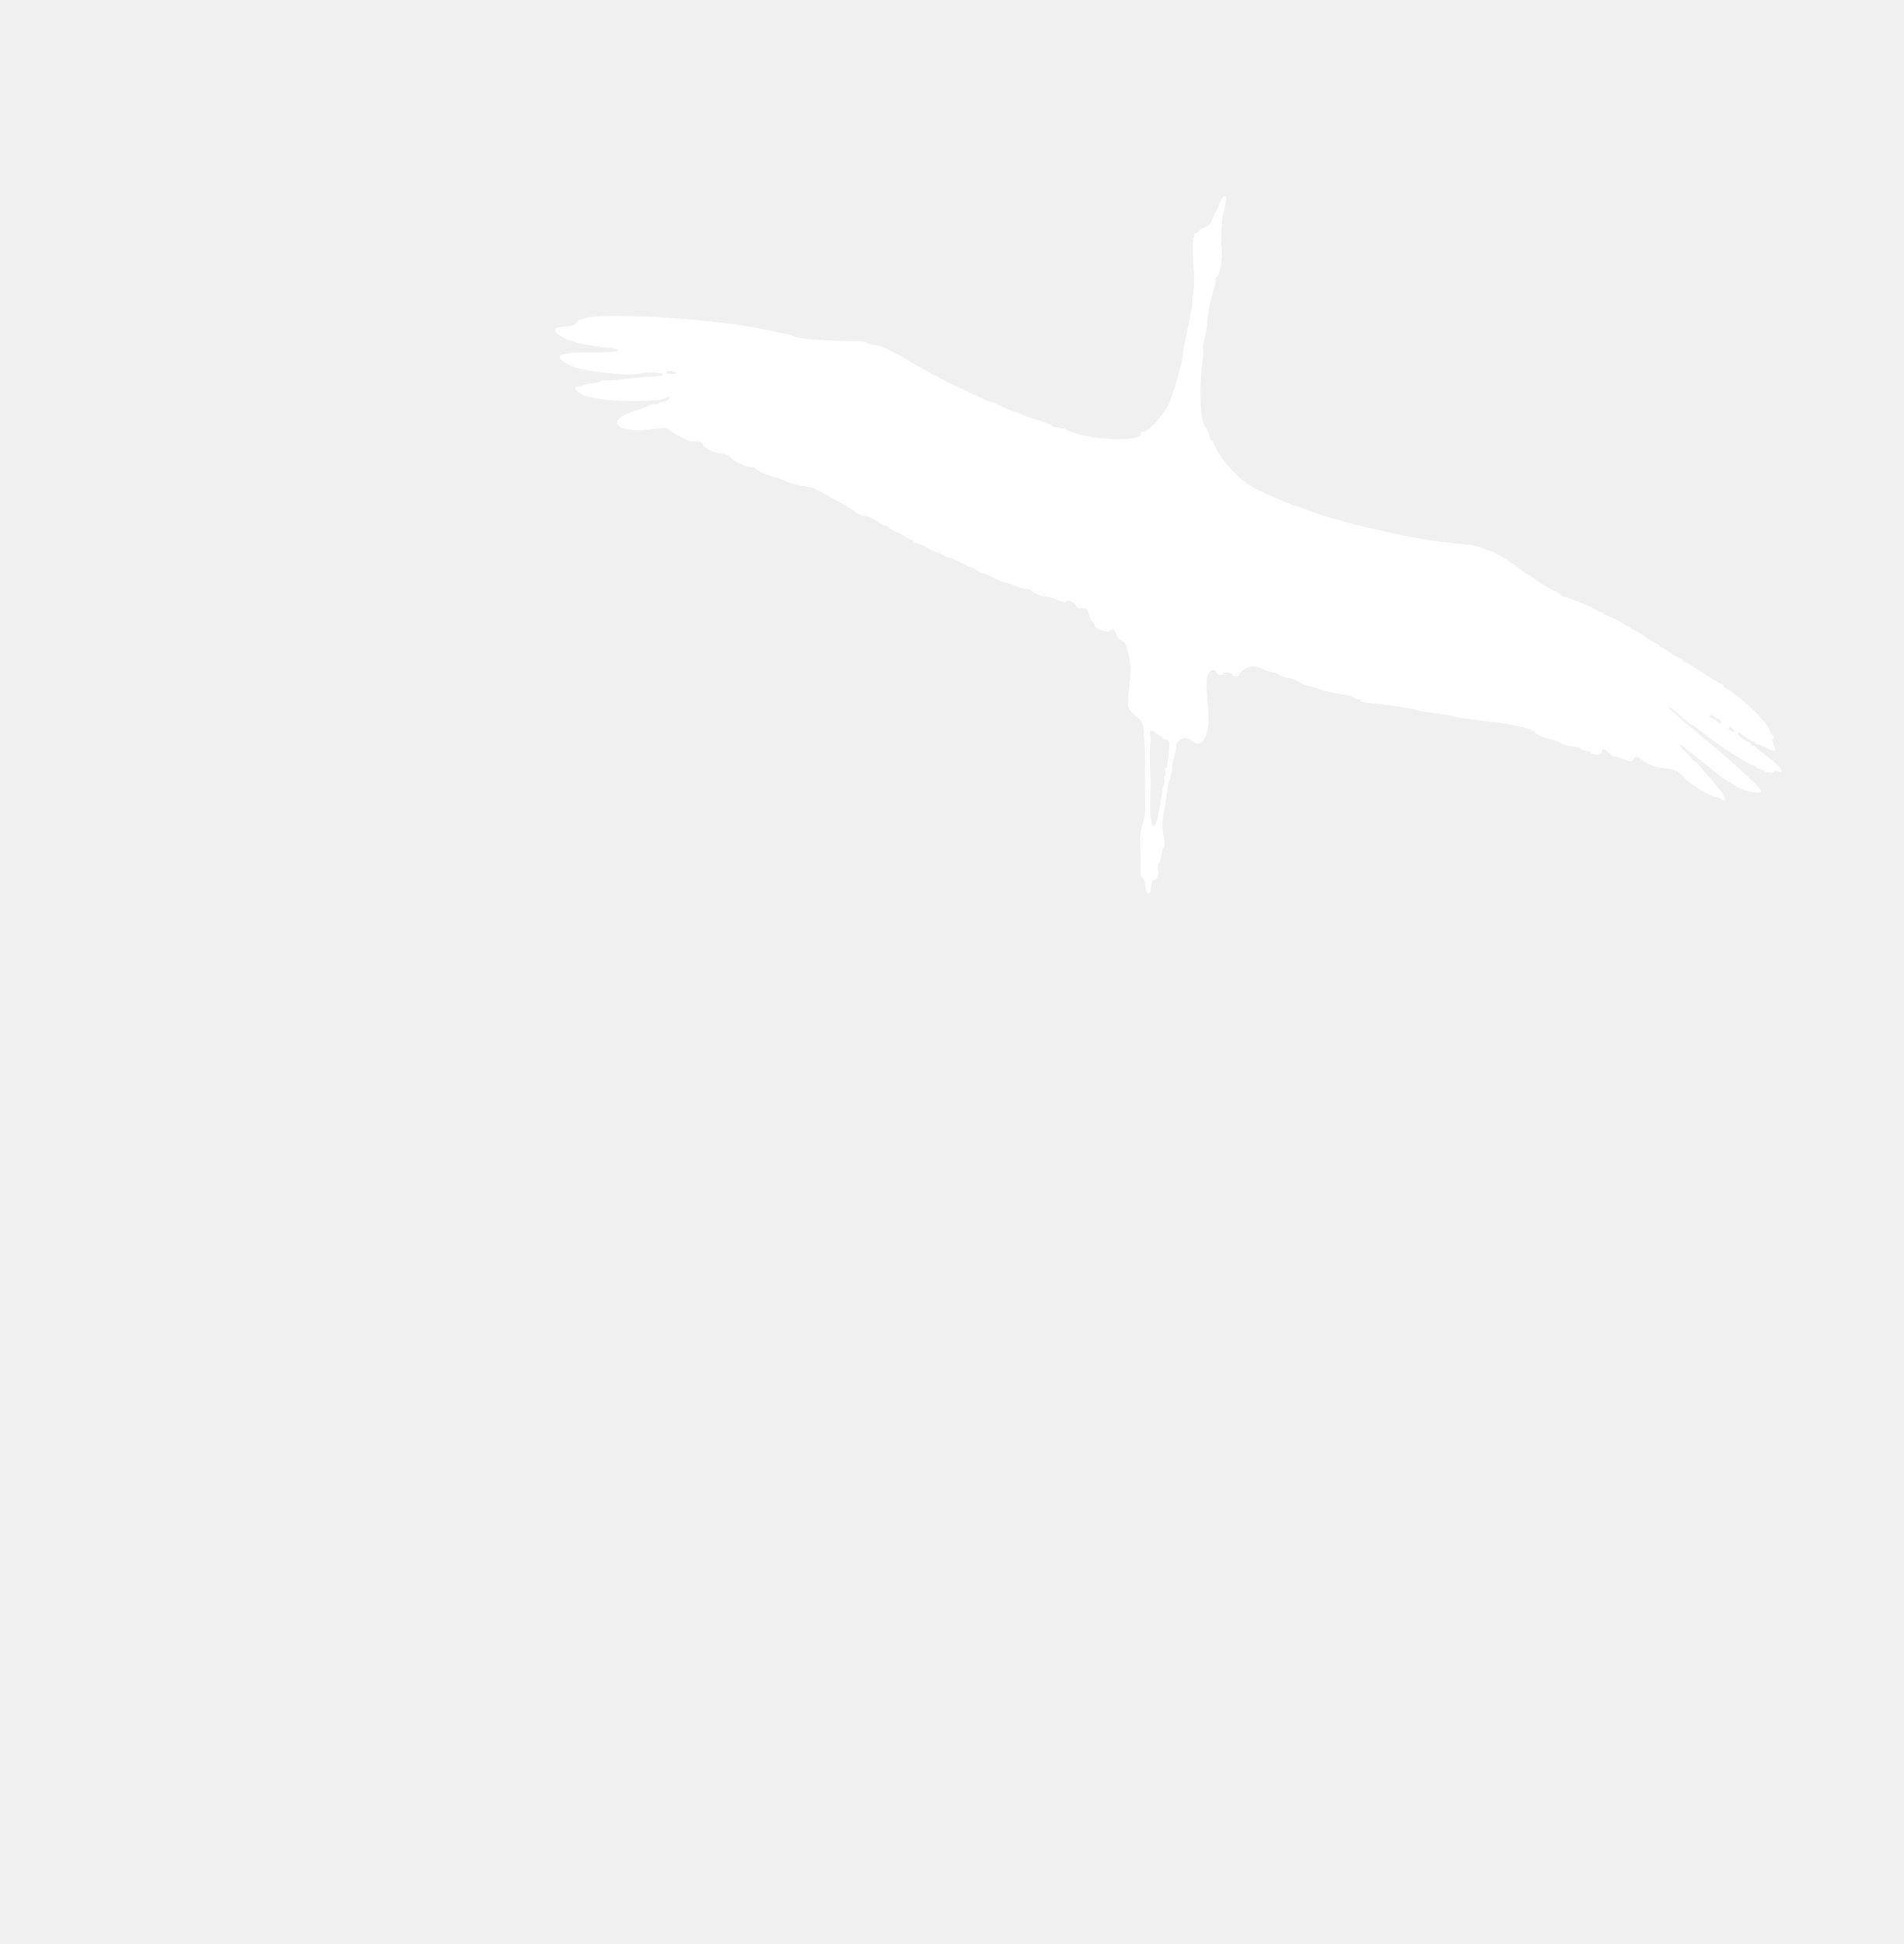
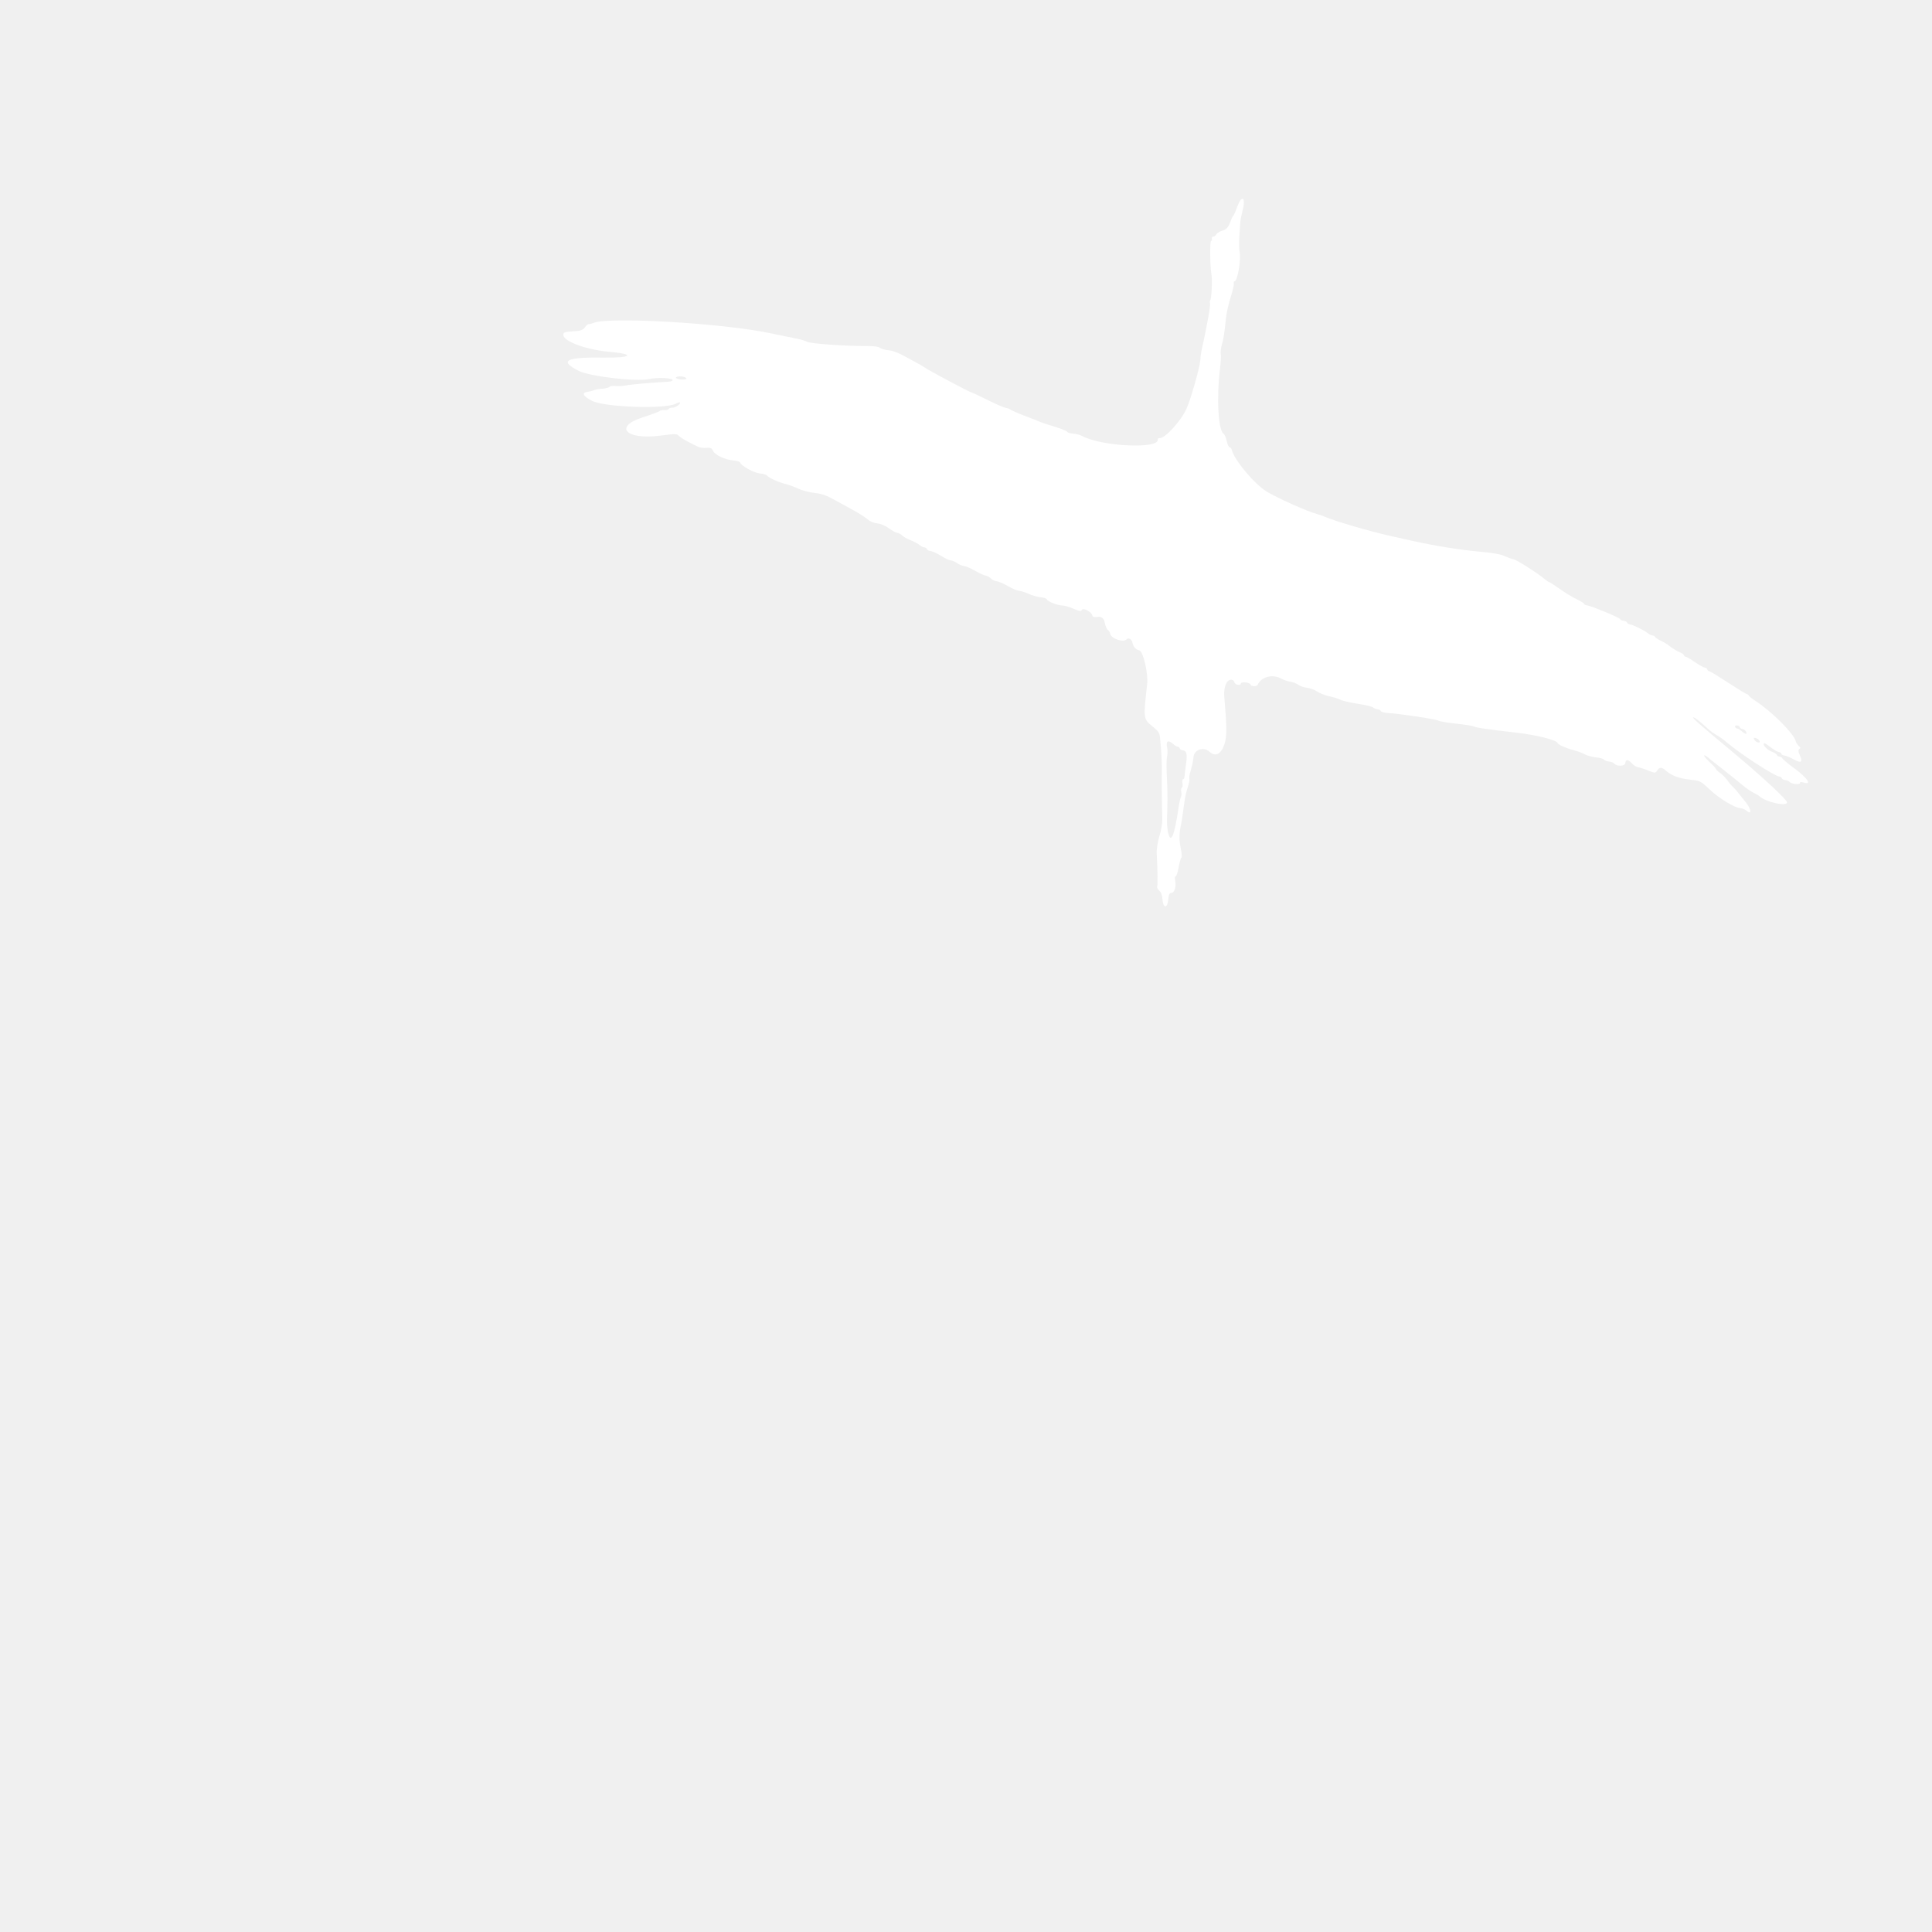
- <svg xmlns="http://www.w3.org/2000/svg" width="48" height="49" viewBox="0 0 48 49" fill="none">
+ <svg xmlns="http://www.w3.org/2000/svg" width="48" height="48" viewBox="0 0 48 48" fill="none">
  <path fill-rule="evenodd" clip-rule="evenodd" d="M30.737 5.143C30.699 5.249 30.657 5.344 30.644 5.353C30.63 5.363 30.592 5.443 30.559 5.533C30.517 5.647 30.463 5.705 30.378 5.727C30.311 5.745 30.24 5.787 30.221 5.821C30.201 5.855 30.165 5.881 30.14 5.878C30.116 5.876 30.101 5.901 30.108 5.933C30.114 5.964 30.106 5.989 30.089 5.988C30.055 5.985 30.062 6.622 30.097 6.806C30.122 6.937 30.102 7.416 30.07 7.453C30.058 7.466 30.054 7.505 30.062 7.538C30.069 7.572 30.049 7.734 30.017 7.898C29.985 8.062 29.952 8.23 29.945 8.271C29.937 8.312 29.916 8.413 29.898 8.495C29.837 8.77 29.833 8.792 29.82 8.962C29.806 9.139 29.582 9.923 29.481 10.149C29.342 10.46 28.943 10.897 28.808 10.885C28.78 10.883 28.761 10.897 28.765 10.917C28.817 11.163 27.359 11.095 26.877 10.828C26.835 10.805 26.738 10.78 26.662 10.773C26.586 10.767 26.521 10.748 26.517 10.731C26.511 10.705 26.292 10.622 26.012 10.542C25.955 10.525 25.87 10.495 25.823 10.474C25.776 10.454 25.605 10.386 25.443 10.325C25.28 10.263 25.128 10.196 25.103 10.176C25.079 10.156 25.027 10.137 24.988 10.134C24.95 10.13 24.751 10.045 24.548 9.943C24.345 9.842 24.167 9.758 24.153 9.757C24.103 9.753 23.018 9.174 22.959 9.12C22.946 9.108 22.886 9.073 22.826 9.042C22.766 9.011 22.609 8.925 22.476 8.851C22.321 8.764 22.178 8.711 22.075 8.702C21.986 8.694 21.89 8.667 21.862 8.642C21.828 8.613 21.721 8.597 21.564 8.597C21.023 8.601 20.15 8.54 20.06 8.494C20.009 8.467 19.886 8.431 19.786 8.412C19.686 8.393 19.395 8.333 19.138 8.279C17.958 8.028 15.082 7.862 14.736 8.026C14.702 8.042 14.655 8.053 14.63 8.051C14.606 8.049 14.562 8.086 14.532 8.133C14.494 8.192 14.421 8.221 14.295 8.228C14.025 8.242 13.981 8.258 13.997 8.334C14.031 8.495 14.586 8.692 15.144 8.741C15.786 8.797 15.704 8.894 15.024 8.884C14.057 8.87 13.882 8.958 14.37 9.211C14.643 9.351 15.803 9.489 16.127 9.418C16.341 9.372 16.7 9.388 16.712 9.443C16.716 9.462 16.663 9.481 16.595 9.484C16.201 9.504 15.654 9.553 15.556 9.575C15.494 9.59 15.378 9.596 15.3 9.59C15.221 9.583 15.15 9.592 15.142 9.61C15.134 9.629 15.055 9.65 14.967 9.657C14.879 9.664 14.783 9.681 14.753 9.696C14.723 9.71 14.652 9.728 14.595 9.735C14.441 9.754 14.49 9.849 14.709 9.959C15.029 10.119 16.511 10.17 16.786 10.031C16.902 9.972 16.937 9.992 16.851 10.068C16.808 10.105 16.741 10.133 16.701 10.13C16.662 10.126 16.622 10.14 16.613 10.16C16.604 10.18 16.557 10.193 16.508 10.189C16.459 10.184 16.406 10.195 16.389 10.212C16.373 10.229 16.18 10.301 15.96 10.372C15.245 10.603 15.551 10.93 16.386 10.825C16.802 10.773 16.813 10.773 16.868 10.832C16.898 10.863 17.001 10.928 17.096 10.976C17.192 11.024 17.302 11.08 17.342 11.1C17.381 11.121 17.473 11.133 17.545 11.127C17.657 11.119 17.683 11.131 17.716 11.202C17.765 11.306 18.008 11.421 18.22 11.439C18.308 11.447 18.383 11.47 18.387 11.49C18.404 11.568 18.732 11.749 18.878 11.762C18.958 11.769 19.039 11.793 19.056 11.815C19.103 11.873 19.342 11.982 19.517 12.025C19.601 12.046 19.742 12.097 19.832 12.14C19.922 12.183 20.102 12.23 20.233 12.246C20.418 12.267 20.531 12.306 20.735 12.42C20.88 12.501 21.096 12.619 21.215 12.683C21.333 12.747 21.483 12.843 21.546 12.896C21.62 12.957 21.712 12.997 21.797 13.004C21.881 13.012 21.99 13.058 22.082 13.124C22.165 13.184 22.26 13.235 22.293 13.238C22.326 13.24 22.38 13.27 22.413 13.303C22.445 13.336 22.541 13.39 22.626 13.422C22.71 13.455 22.808 13.507 22.844 13.538C22.879 13.569 22.934 13.597 22.965 13.6C22.996 13.603 23.025 13.622 23.029 13.643C23.034 13.665 23.073 13.685 23.117 13.689C23.161 13.693 23.276 13.746 23.374 13.806C23.471 13.867 23.583 13.92 23.623 13.923C23.663 13.927 23.735 13.958 23.784 13.993C23.832 14.028 23.911 14.06 23.957 14.065C24.004 14.07 24.129 14.124 24.235 14.185C24.341 14.246 24.456 14.299 24.491 14.302C24.527 14.306 24.584 14.336 24.617 14.371C24.651 14.405 24.717 14.437 24.763 14.441C24.809 14.445 24.933 14.499 25.039 14.56C25.145 14.621 25.272 14.675 25.321 14.679C25.371 14.683 25.48 14.719 25.565 14.757C25.65 14.796 25.782 14.833 25.859 14.84C25.935 14.847 26.002 14.868 26.006 14.887C26.016 14.938 26.275 15.043 26.385 15.042C26.436 15.041 26.564 15.077 26.667 15.122C26.822 15.188 26.86 15.194 26.878 15.154C26.905 15.091 27.118 15.199 27.136 15.285C27.145 15.328 27.179 15.338 27.281 15.327L27.3 15.325C27.359 15.319 27.426 15.37 27.439 15.432L27.446 15.468C27.464 15.553 27.499 15.635 27.524 15.65C27.548 15.665 27.575 15.71 27.584 15.751C27.609 15.867 27.913 15.97 27.987 15.886C28.032 15.835 28.114 15.876 28.133 15.959C28.158 16.075 28.211 16.134 28.31 16.16C28.401 16.184 28.53 16.741 28.502 16.988C28.403 17.864 28.402 17.857 28.639 18.052C28.8 18.185 28.809 18.199 28.826 18.382C28.856 18.696 28.871 19.02 28.865 19.201C28.86 19.379 28.867 20.092 28.877 20.365C28.88 20.451 28.848 20.635 28.805 20.773C28.763 20.911 28.732 21.103 28.738 21.199C28.761 21.626 28.766 21.991 28.75 22.028C28.74 22.05 28.763 22.095 28.801 22.128C28.848 22.17 28.873 22.237 28.881 22.347C28.899 22.576 29.008 22.575 29.025 22.346C29.033 22.235 29.059 22.179 29.101 22.182C29.178 22.188 29.228 22.029 29.197 21.88C29.184 21.82 29.189 21.773 29.208 21.774C29.227 21.776 29.261 21.676 29.282 21.552C29.304 21.428 29.335 21.319 29.352 21.309C29.368 21.3 29.361 21.194 29.335 21.074C29.293 20.875 29.294 20.71 29.337 20.514C29.356 20.428 29.393 20.185 29.428 19.915C29.441 19.812 29.477 19.654 29.507 19.565C29.537 19.476 29.556 19.379 29.55 19.35C29.544 19.321 29.548 19.268 29.558 19.233C29.608 19.069 29.645 18.901 29.651 18.815C29.665 18.624 29.898 18.543 30.05 18.677C30.201 18.811 30.338 18.74 30.422 18.484C30.483 18.296 30.482 18.072 30.417 17.31C30.401 17.132 30.445 16.964 30.522 16.909C30.579 16.867 30.654 16.888 30.667 16.949C30.674 16.982 30.715 17.01 30.758 17.014C30.802 17.018 30.834 17.004 30.829 16.982C30.825 16.961 30.874 16.948 30.939 16.954C31.004 16.96 31.061 16.982 31.066 17.003C31.078 17.059 31.224 17.064 31.249 17.009C31.341 16.811 31.614 16.742 31.835 16.861C31.904 16.899 32.006 16.933 32.062 16.938C32.117 16.943 32.203 16.976 32.252 17.011C32.3 17.046 32.4 17.08 32.473 17.087C32.545 17.094 32.659 17.136 32.725 17.181C32.791 17.225 32.931 17.28 33.037 17.302C33.142 17.324 33.264 17.362 33.306 17.386C33.349 17.41 33.542 17.455 33.735 17.485C33.928 17.515 34.099 17.556 34.115 17.577C34.132 17.597 34.179 17.617 34.221 17.621C34.264 17.625 34.302 17.645 34.306 17.666C34.311 17.688 34.39 17.709 34.481 17.714C34.762 17.729 35.684 17.868 35.732 17.903C35.757 17.921 35.955 17.955 36.172 17.978C36.389 18.001 36.585 18.032 36.608 18.046C36.658 18.077 36.943 18.119 37.675 18.203C38.175 18.26 38.683 18.388 38.699 18.461C38.707 18.5 38.915 18.592 39.101 18.639C39.189 18.661 39.312 18.707 39.374 18.741C39.437 18.775 39.562 18.809 39.653 18.817C39.744 18.825 39.833 18.85 39.851 18.872C39.869 18.895 39.926 18.917 39.978 18.921C40.03 18.926 40.087 18.948 40.105 18.97C40.167 19.049 40.377 19.038 40.381 18.957C40.386 18.86 40.457 18.866 40.55 18.971C40.591 19.017 40.653 19.056 40.689 19.059C40.725 19.063 40.838 19.099 40.94 19.14C41.117 19.212 41.127 19.212 41.174 19.142C41.234 19.051 41.284 19.054 41.394 19.151C41.531 19.272 41.714 19.339 41.991 19.371C42.248 19.4 42.25 19.401 42.477 19.615C42.712 19.837 43.09 20.067 43.242 20.08C43.29 20.084 43.355 20.11 43.386 20.138C43.526 20.262 43.518 20.113 43.374 19.933C43.14 19.638 43.107 19.599 43.043 19.539C43.009 19.507 42.947 19.432 42.905 19.373C42.862 19.314 42.785 19.237 42.733 19.201C42.681 19.166 42.636 19.123 42.632 19.105C42.629 19.087 42.56 19.013 42.481 18.939C42.277 18.75 42.301 18.692 42.506 18.878C42.52 18.889 42.677 19.014 42.856 19.154C43.035 19.295 43.225 19.448 43.279 19.495C43.384 19.585 43.511 19.671 43.615 19.721C43.651 19.738 43.691 19.763 43.705 19.776C43.861 19.928 44.422 20.052 44.396 19.928C44.379 19.849 43.742 19.262 43.023 18.663C42.252 18.022 42.048 17.843 42.065 17.824C42.083 17.805 42.246 17.93 42.433 18.106C42.49 18.16 42.59 18.232 42.653 18.266C42.717 18.3 42.83 18.381 42.904 18.446C43.222 18.721 44.082 19.28 44.203 19.291C44.235 19.294 44.265 19.314 44.27 19.335C44.274 19.356 44.312 19.377 44.354 19.38C44.397 19.384 44.446 19.405 44.464 19.428C44.507 19.481 44.731 19.5 44.72 19.449C44.715 19.427 44.756 19.424 44.816 19.443C45.025 19.509 44.907 19.331 44.586 19.094C44.422 18.973 44.285 18.858 44.28 18.839C44.276 18.82 44.246 18.802 44.214 18.799C44.181 18.796 44.151 18.777 44.147 18.757C44.143 18.738 44.097 18.706 44.046 18.687C43.938 18.646 43.834 18.56 43.821 18.501C43.808 18.438 43.847 18.454 43.998 18.571C44.074 18.63 44.161 18.68 44.192 18.683C44.223 18.686 44.252 18.705 44.256 18.726C44.261 18.748 44.296 18.768 44.334 18.771C44.373 18.775 44.478 18.818 44.569 18.868C44.757 18.972 44.796 18.935 44.707 18.741C44.676 18.673 44.675 18.627 44.704 18.609C44.739 18.588 44.736 18.572 44.689 18.531C44.657 18.502 44.625 18.454 44.618 18.424C44.578 18.237 44.035 17.689 43.62 17.418C43.528 17.358 43.449 17.296 43.446 17.28C43.442 17.264 43.424 17.249 43.405 17.248C43.386 17.246 43.174 17.116 42.933 16.96C42.693 16.803 42.48 16.674 42.46 16.672C42.44 16.67 42.421 16.651 42.416 16.63C42.411 16.609 42.384 16.589 42.355 16.587C42.325 16.584 42.217 16.523 42.113 16.452C42.01 16.38 41.907 16.32 41.885 16.318C41.863 16.316 41.842 16.299 41.838 16.28C41.834 16.261 41.797 16.233 41.757 16.217C41.674 16.185 41.538 16.101 41.448 16.027C41.415 16 41.329 15.95 41.258 15.916C41.186 15.882 41.125 15.84 41.121 15.824C41.118 15.808 41.09 15.793 41.059 15.79C41.028 15.787 40.974 15.761 40.94 15.732C40.857 15.662 40.565 15.519 40.492 15.513C40.46 15.51 40.43 15.49 40.426 15.469C40.421 15.448 40.382 15.427 40.339 15.424C40.295 15.42 40.256 15.401 40.252 15.383C40.245 15.346 39.528 15.049 39.426 15.04C39.392 15.037 39.362 15.021 39.358 15.004C39.355 14.986 39.269 14.933 39.169 14.886C39.068 14.838 38.881 14.724 38.753 14.633C38.625 14.542 38.508 14.466 38.493 14.465C38.478 14.464 38.418 14.423 38.361 14.375C38.194 14.234 37.666 13.899 37.601 13.894C37.569 13.891 37.473 13.857 37.388 13.818C37.281 13.769 37.093 13.735 36.771 13.707C36.3 13.666 35.665 13.564 35.113 13.442C34.945 13.405 34.699 13.35 34.564 13.32C34.045 13.206 33.151 12.944 32.912 12.837C32.865 12.816 32.78 12.787 32.724 12.772C32.485 12.71 31.714 12.365 31.463 12.208C31.151 12.013 30.652 11.411 30.601 11.169C30.595 11.14 30.572 11.116 30.55 11.114C30.529 11.112 30.496 11.042 30.478 10.958C30.46 10.874 30.426 10.793 30.401 10.778C30.266 10.695 30.221 9.882 30.311 9.158C30.33 9.004 30.338 8.841 30.329 8.797C30.32 8.752 30.332 8.648 30.356 8.564C30.399 8.417 30.415 8.319 30.462 7.88C30.475 7.766 30.525 7.544 30.575 7.386C30.625 7.228 30.66 7.073 30.653 7.042C30.647 7.011 30.655 6.986 30.672 6.988C30.744 6.994 30.838 6.452 30.798 6.259C30.784 6.195 30.782 6.024 30.791 5.878C30.801 5.733 30.812 5.572 30.815 5.52C30.819 5.468 30.844 5.338 30.872 5.23C30.96 4.896 30.849 4.825 30.737 5.143ZM17.052 9.401C17.057 9.423 16.997 9.434 16.92 9.428C16.836 9.42 16.786 9.401 16.795 9.379C16.804 9.359 16.864 9.347 16.928 9.353C16.992 9.358 17.047 9.38 17.052 9.401ZM43.225 18.067C43.23 18.088 43.258 18.108 43.288 18.11C43.319 18.113 43.359 18.142 43.378 18.175C43.398 18.208 43.398 18.234 43.378 18.232C43.359 18.23 43.31 18.201 43.271 18.166C43.232 18.131 43.181 18.101 43.157 18.099C43.134 18.097 43.111 18.078 43.107 18.057C43.102 18.035 43.125 18.02 43.158 18.023C43.19 18.026 43.221 18.046 43.225 18.067ZM43.713 18.404C43.753 18.477 43.63 18.454 43.587 18.38C43.561 18.337 43.571 18.323 43.618 18.336C43.656 18.346 43.699 18.376 43.713 18.404ZM29.148 18.486C29.187 18.521 29.238 18.551 29.262 18.553C29.285 18.555 29.308 18.574 29.312 18.596C29.317 18.617 29.348 18.637 29.381 18.639C29.48 18.648 29.503 18.735 29.468 18.971C29.449 19.094 29.433 19.233 29.431 19.279C29.429 19.326 29.412 19.363 29.393 19.362C29.374 19.36 29.367 19.401 29.378 19.453C29.389 19.505 29.383 19.556 29.364 19.568C29.345 19.579 29.338 19.627 29.348 19.675C29.358 19.723 29.355 19.777 29.341 19.795C29.327 19.814 29.299 19.939 29.28 20.073C29.177 20.779 29.084 20.989 29.017 20.666C29.001 20.587 28.99 20.453 28.993 20.37C29.006 20.04 29.009 19.678 28.998 19.479C28.977 19.045 28.977 18.886 28.998 18.784C29.01 18.726 29.01 18.631 28.997 18.572C28.962 18.407 29.02 18.374 29.148 18.486Z" fill="white" />
</svg>
